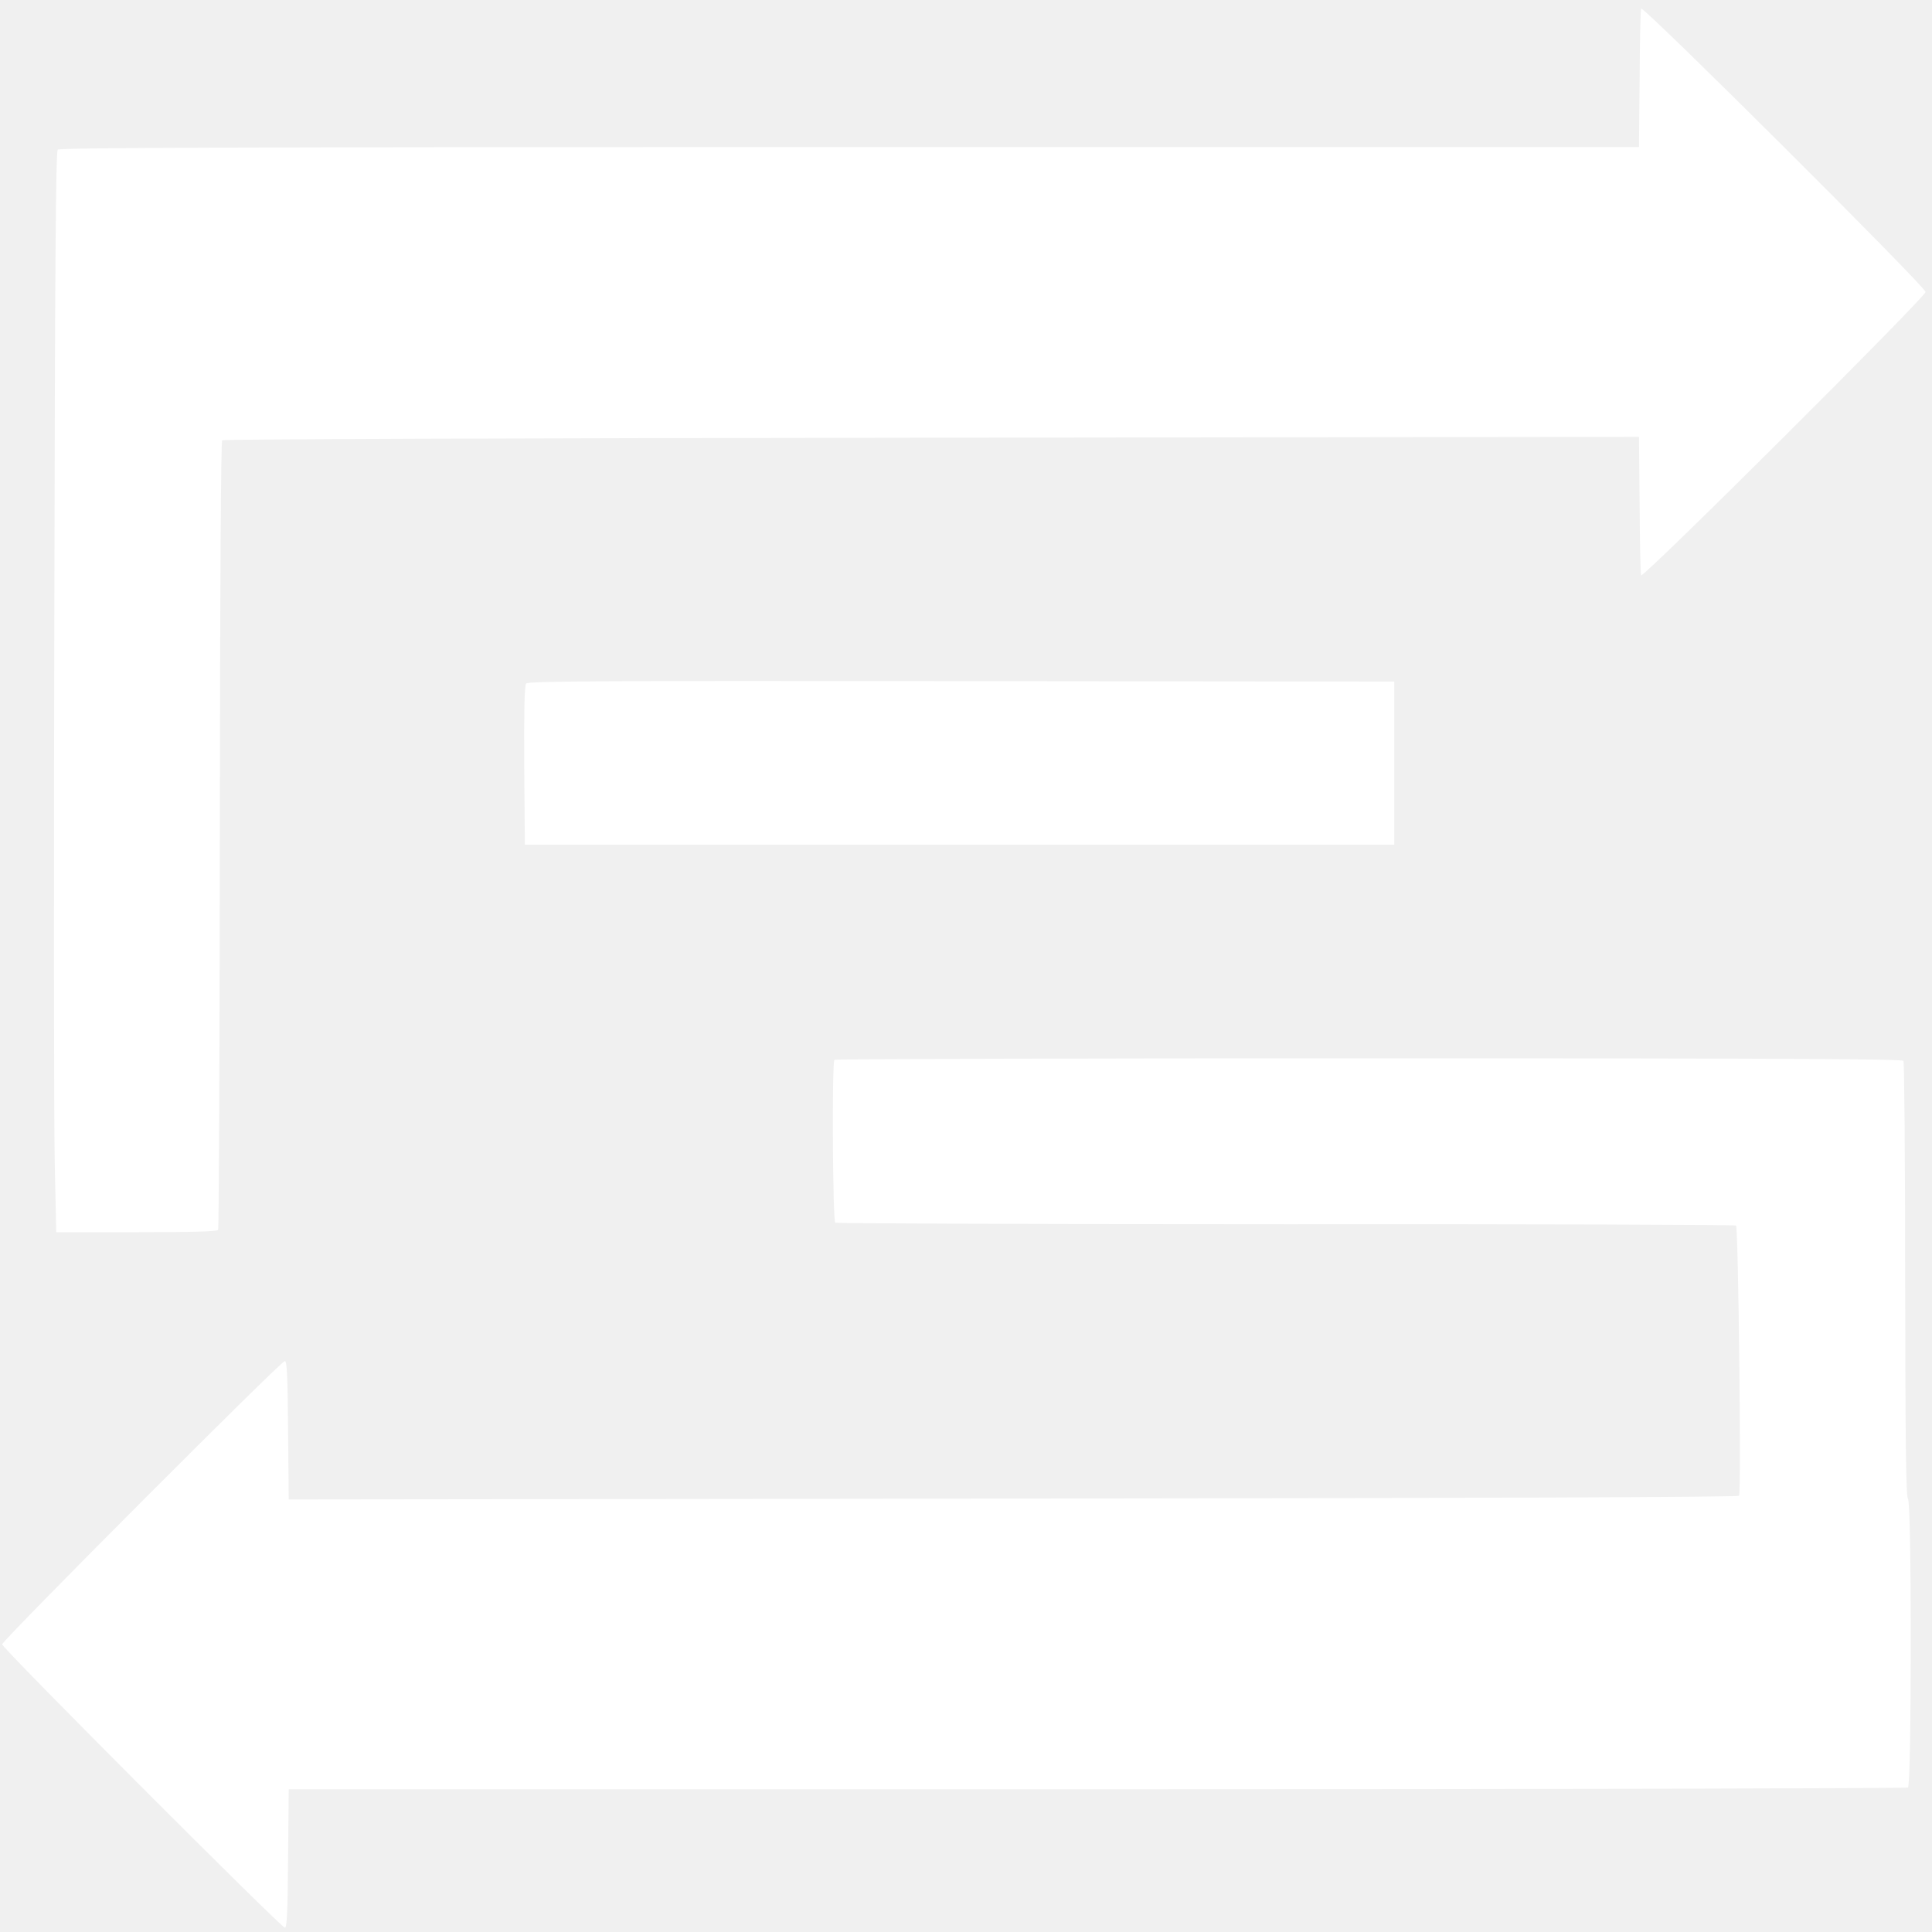
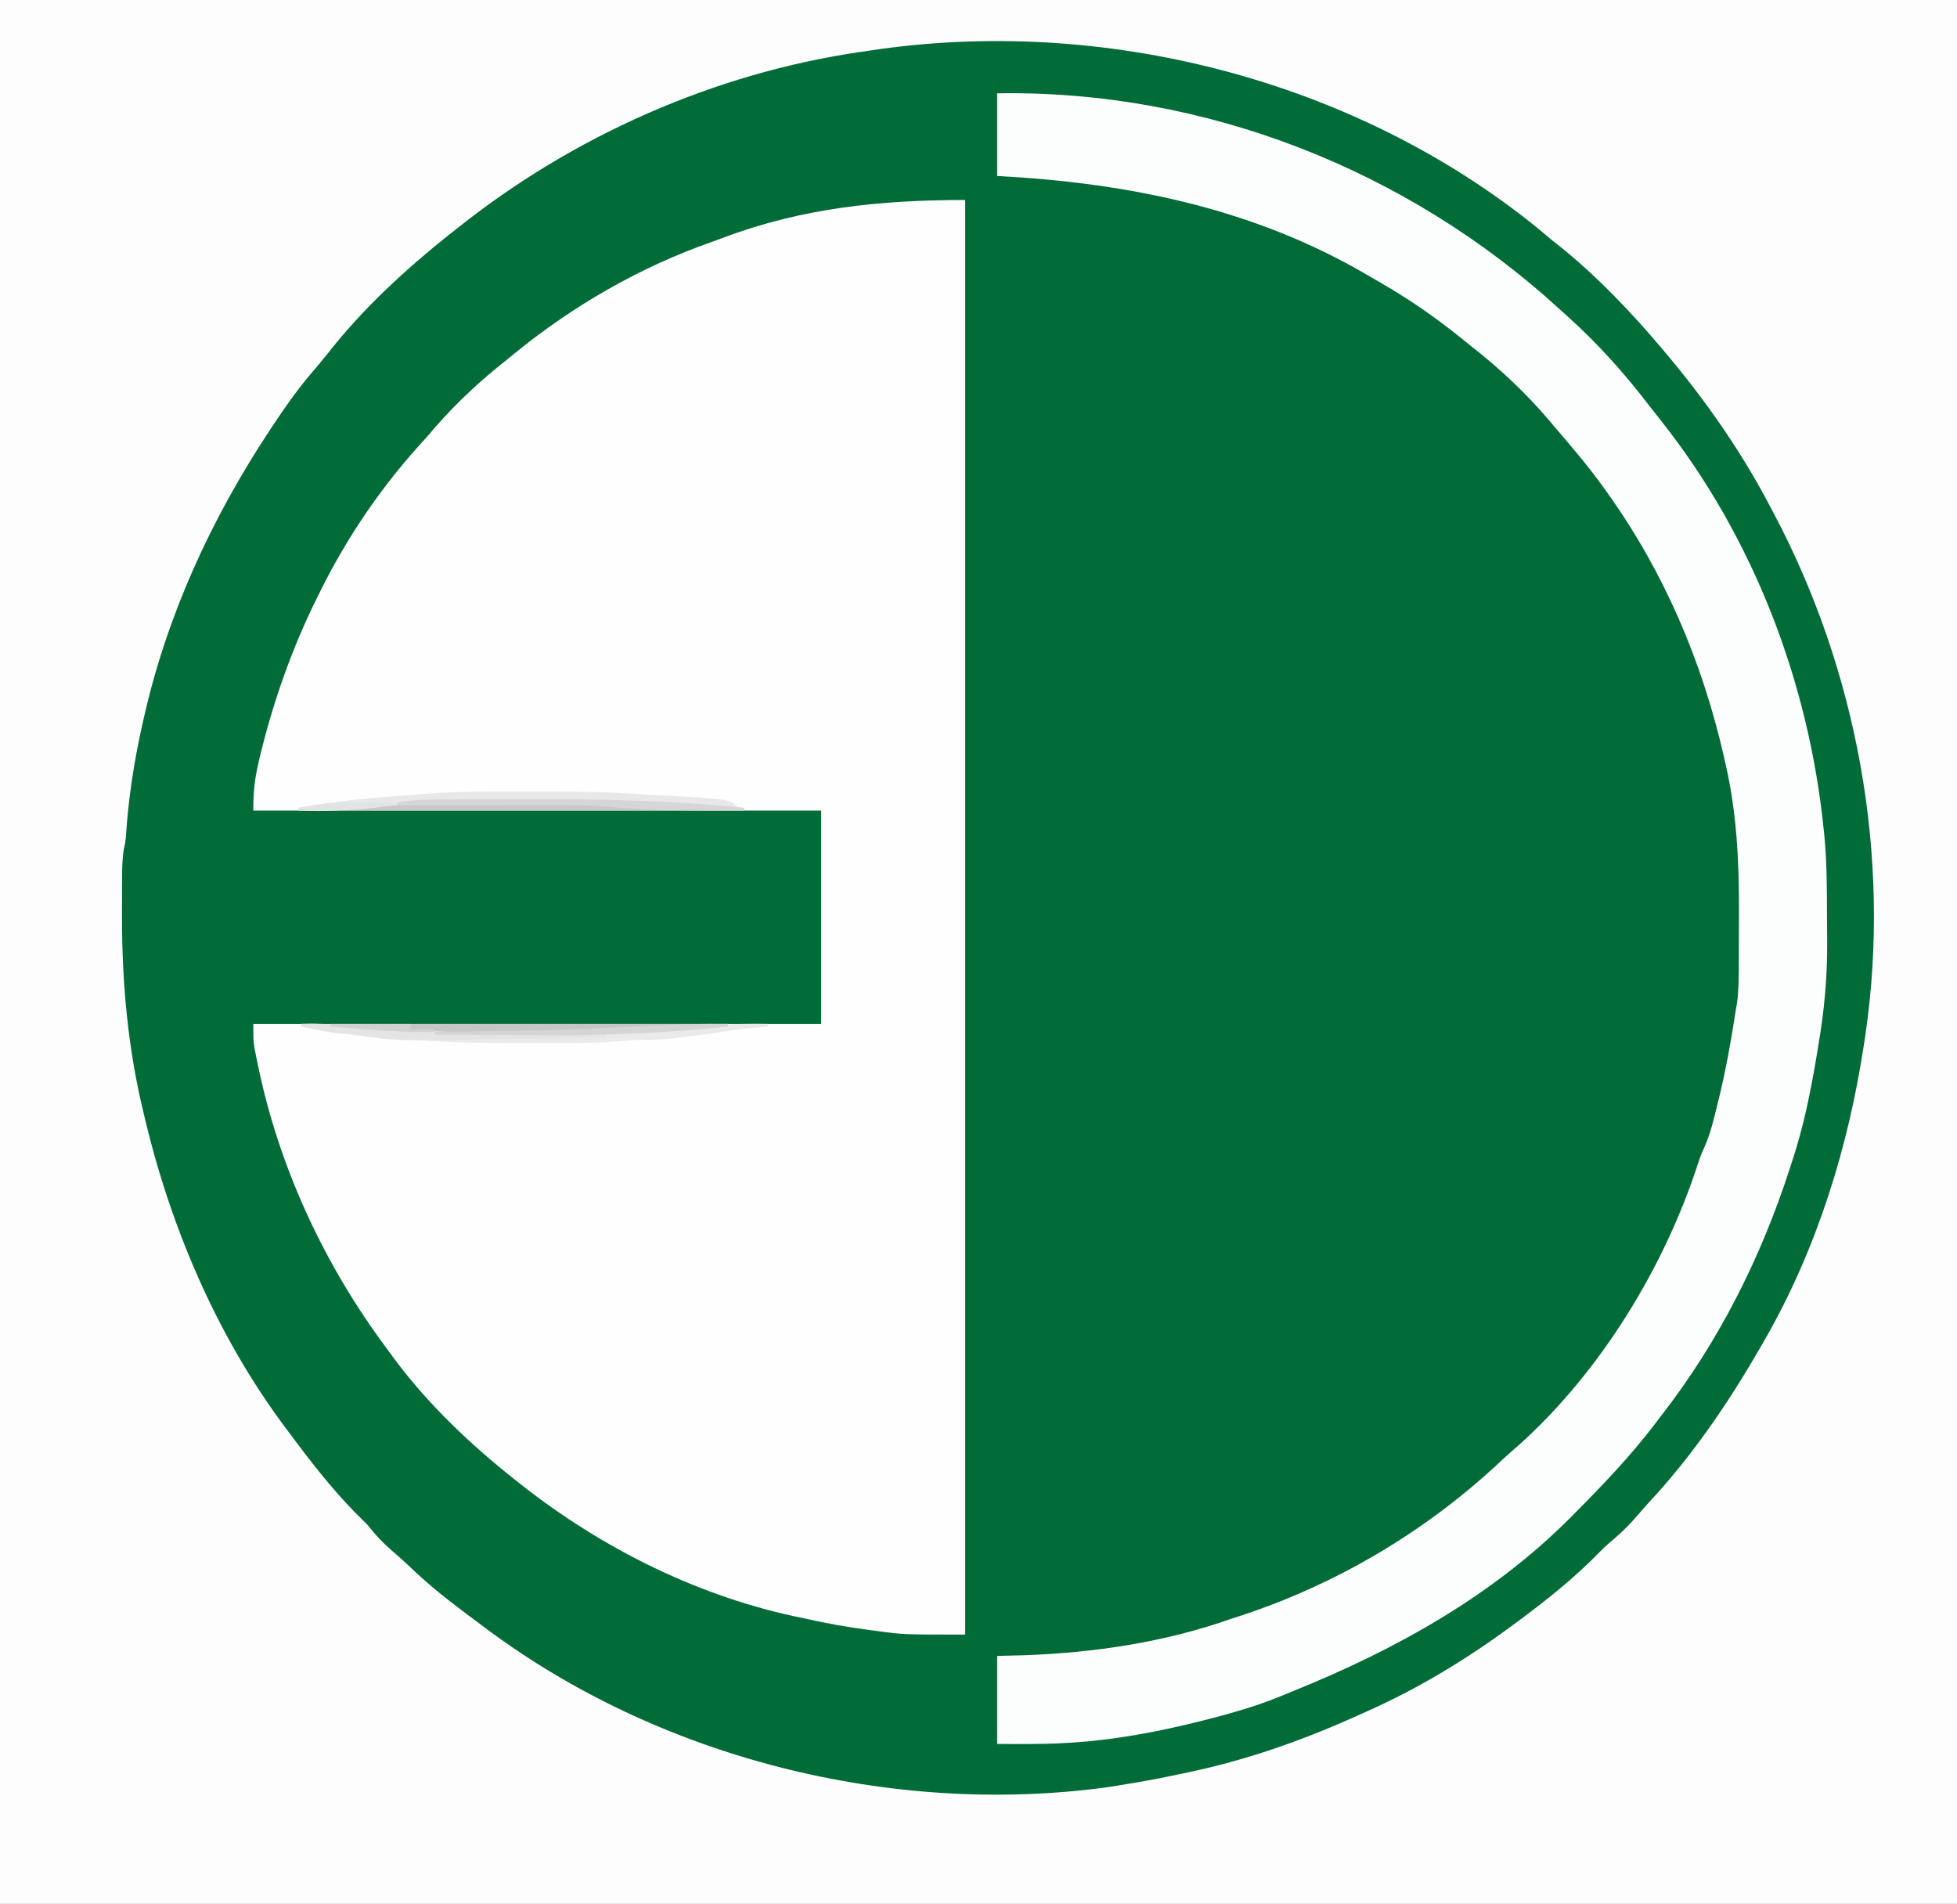
- <svg xmlns="http://www.w3.org/2000/svg" version="1.0" width="900pt" height="900pt" viewBox="0 0 900 900" preserveAspectRatio="xMidYMid meet">
-   <g transform="translate(0,900) scale(0.1,-0.1)" fill="#ffffff" stroke="none">
-     <path d="M7645 8960 c-3 -8 -6 -157 -7 -330 l-3 -315 -3677 0 c-2835 0 -3680 -3 -3689 -12 -9 -9 -13 -524 -16 -2205 -3 -1206 -2 -2338 2 -2516 l7 -322 374 0 c267 0 375 3 380 11 4 7 7 835 8 1840 1 1160 5 1832 11 1838 6 5 1345 10 3305 12 l3295 4 3 -315 c1 -173 4 -322 7 -330 7 -17 1325 1296 1325 1320 0 24 -1318 1337 -1325 1320z" />
-     <path d="M2451 5816 c-8 -9 -10 -122 -9 -382 l3 -369 2025 0 2025 0 0 380 0 380 -2016 2 c-1679 2 -2019 0 -2028 -11z" />
-     <path d="M3887 4063 c-12 -12 -8 -751 4 -759 6 -3 951 -7 2099 -7 1148 1 2092 -2 2097 -6 11 -7 25 -1242 14 -1259 -4 -6 -1153 -11 -3381 -13 l-3375 -4 -3 323 c-2 248 -5 322 -15 322 -18 0 -1317 -1302 -1317 -1320 0 -18 1300 -1320 1317 -1320 10 0 13 75 15 323 l3 322 3765 0 c2071 0 3771 4 3778 8 17 12 18 1327 0 1345 -9 9 -12 258 -13 1019 0 555 -4 1014 -8 1021 -7 9 -516 12 -2491 12 -1365 0 -2486 -3 -2489 -7z" />
-   </g>
+ <svg xmlns="http://www.w3.org/2000/svg" version="1.1" width="734" height="714">
+   <path d="M0 0 C242.22 0 484.44 0 734 0 C734 235.62 734 471.24 734 714 C491.78 714 249.56 714 0 714 C0 478.38 0 242.76 0 0 Z " fill="#016C38" transform="translate(0,0)" />
+   <path d="M0 0 C242.22 0 484.44 0 734 0 C734 235.62 734 471.24 734 714 C491.78 714 249.56 714 0 714 C0 478.38 0 242.76 0 0 Z M326 19 C325.031 19.139 324.062 19.278 323.063 19.422 C267.727 27.464 214.592 51.115 171 86 C170.104 86.703 169.208 87.405 168.285 88.129 C152.133 101.008 135.985 115.87 123.249 132.168 C120.99 135.013 118.648 137.769 116.289 140.531 C111.134 146.661 106.596 153.124 102.188 159.812 C101.803 160.394 101.419 160.975 101.023 161.574 C79.297 194.507 62.742 230.401 54 269 C53.675 270.428 53.675 270.428 53.344 271.885 C50.239 285.812 48.122 299.566 47.218 313.81 C47 316 47 316 46.49 318.224 C45.806 322.101 45.818 325.91 45.797 329.84 C45.79 330.706 45.783 331.572 45.776 332.465 C45.758 335.289 45.752 338.113 45.75 340.938 C45.749 341.903 45.749 342.868 45.748 343.862 C45.776 369.073 47.996 393.451 54 418 C54.247 419.03 54.495 420.06 54.75 421.122 C64.937 462.965 82.704 503.689 109 538 C109.803 539.075 110.605 540.15 111.406 541.227 C119.123 551.509 127.285 561.642 136.562 570.562 C138 572 138 572 140.438 575 C142.998 577.997 145.669 580.429 148.664 582.973 C151.328 585.284 153.873 587.704 156.438 590.125 C163.839 596.999 171.893 602.992 180 609 C180.595 609.447 181.191 609.895 181.804 610.355 C247.019 659.29 333.871 681.093 414.607 670.345 C417.411 669.93 420.205 669.476 423 669 C423.908 668.85 424.816 668.7 425.752 668.546 C431.869 667.516 437.937 666.308 444 665 C444.843 664.822 445.686 664.645 446.555 664.462 C468.601 659.763 489.498 652.298 510 643 C511.188 642.473 511.188 642.473 512.399 641.935 C532.223 633.123 550.606 621.934 568 609 C568.58 608.571 569.161 608.142 569.759 607.701 C580.51 599.723 591.138 591.235 600.43 581.57 C602.206 579.794 604.084 578.187 606 576.562 C609.374 573.648 612.289 570.543 615.168 567.145 C617.141 564.835 619.191 562.609 621.25 560.375 C636.695 543.206 649.549 524.004 661 504 C661.403 503.3 661.806 502.599 662.222 501.878 C681.677 467.728 693.363 429.814 699.188 391.125 C699.355 390.02 699.522 388.916 699.694 387.778 C709.359 321.152 696.57 251.301 665 192 C664.597 191.233 664.194 190.465 663.779 189.675 C651.937 167.203 637.604 147.175 621 128 C620.331 127.218 619.662 126.435 618.973 125.629 C607.727 112.78 595.525 100.436 582 90 C580.29 88.564 578.582 87.127 576.875 85.688 C508.064 29.748 413.326 5.652 326 19 Z " fill="#FEFDFE" transform="translate(0,0)" />
+   <path d="M0 0 C33.454 0 33.454 0 45.375 2.25 C47.208 2.557 47.208 2.557 49.078 2.871 C77.906 7.899 106.265 18.154 132 32 C132.722 32.381 133.445 32.762 134.189 33.155 C144.717 38.723 154.51 44.81 164 52 C165.087 52.81 166.174 53.62 167.262 54.43 C185.614 68.21 203.018 83.726 217 102 C217.771 102.966 218.542 103.931 219.336 104.926 C236.88 127.146 250.638 151.666 261 178 C261.418 179.043 261.418 179.043 261.845 180.106 C274.19 211.223 278.18 243.758 278.24 276.948 C278.25 280.164 278.281 283.38 278.312 286.596 C278.378 299.369 277.498 311.473 275 324 C274.791 325.101 274.581 326.203 274.365 327.337 C273.822 330.089 273.237 332.826 272.625 335.562 C272.413 336.519 272.201 337.476 271.982 338.462 C269.257 350.549 266.397 362.549 261.363 373.91 C260.353 376.2 259.399 378.483 258.48 380.809 C246.936 409.962 230.726 436.485 210 460 C209.161 460.963 208.322 461.926 207.457 462.918 C195.552 476.264 182.373 488.365 168 499 C167.432 499.425 166.864 499.849 166.279 500.287 C142.949 517.673 116.724 531.243 89.086 540.305 C87.274 540.909 85.477 541.556 83.684 542.211 C68.123 547.791 51.797 550.7 35.438 552.812 C34.531 552.936 33.625 553.06 32.692 553.188 C21.712 554.479 11.245 554 0 554 C0 371.18 0 188.36 0 0 Z " fill="#006B37" transform="translate(375,67)" />
+   <path d="M0 0 C0 177.54 0 355.08 0 538 C-23.174 538 -23.174 538 -32.812 536.688 C-34.399 536.483 -34.399 536.483 -36.018 536.275 C-44.102 535.201 -52.046 533.816 -60 532 C-61.315 531.722 -62.63 531.444 -63.945 531.168 C-102.759 522.79 -139.274 503.953 -170 479 C-170.519 478.584 -171.038 478.168 -171.572 477.74 C-188.058 464.439 -203.645 449.24 -216 432 C-216.989 430.655 -217.979 429.31 -218.969 427.965 C-241.289 397.316 -257.578 361.655 -265.25 324.5 C-265.426 323.65 -265.602 322.8 -265.783 321.924 C-265.942 321.114 -266.101 320.304 -266.266 319.469 C-266.408 318.751 -266.55 318.034 -266.696 317.295 C-267.059 314.552 -267 311.767 -267 309 C-196.71 309 -126.42 309 -54 309 C-54 282.6 -54 256.2 -54 229 C-124.29 229 -194.58 229 -267 229 C-267 222.444 -266.56 217.586 -265.125 211.375 C-264.909 210.441 -264.694 209.506 -264.472 208.543 C-259.507 188.045 -252.399 167.879 -243 149 C-242.603 148.195 -242.206 147.391 -241.797 146.562 C-231.337 125.524 -218.017 106.205 -202 89 C-200.892 87.712 -199.787 86.42 -198.688 85.125 C-190.561 75.834 -181.699 67.62 -172 60 C-170.966 59.154 -169.934 58.306 -168.902 57.457 C-147.055 39.625 -121.749 25.065 -95.111 15.747 C-93.568 15.201 -92.032 14.635 -90.5 14.058 C-60.941 2.969 -31.636 0 0 0 Z " fill="#FEFEFE" transform="translate(362,75)" />
+   <path d="M0 0 C77.753 -1.318 153.765 28.555 211 81 C212.043 81.938 213.086 82.875 214.129 83.812 C225.438 94.027 235.286 105.01 244.539 117.106 C246.049 119.063 247.584 120.997 249.125 122.93 C283.705 166.653 304.365 220.718 310 276 C310.096 276.911 310.191 277.822 310.29 278.761 C311.207 288.793 311.221 298.841 311.24 308.908 C311.25 311.966 311.281 315.024 311.312 318.082 C311.384 331.322 310.251 343.961 308 357 C307.791 358.286 307.581 359.572 307.365 360.896 C305.095 374.539 302.393 387.881 298 401 C297.641 402.112 297.641 402.112 297.275 403.247 C286.482 436.645 270.587 468.293 249 496 C248.139 497.13 247.278 498.26 246.418 499.391 C237.357 511.218 227.25 521.82 216.75 532.375 C215.633 533.499 215.633 533.499 214.494 534.646 C185.435 563.618 149.515 583.578 111.774 598.875 C109.993 599.597 108.215 600.327 106.441 601.067 C100.354 603.576 94.211 605.592 87.875 607.375 C86.297 607.819 86.297 607.819 84.688 608.272 C66.153 613.299 46.358 617.458 27.188 618.562 C26.467 618.605 25.746 618.647 25.004 618.691 C16.666 619.137 8.348 619.066 0 619 C0 608.11 0 597.22 0 586 C4.981 585.876 4.981 585.876 10.062 585.75 C36.639 584.795 62.902 580.866 88 572 C89.412 571.541 90.825 571.083 92.238 570.625 C128.51 558.555 161.782 538.596 189.517 512.381 C191.633 510.411 193.82 508.524 196 506.625 C226.402 479.219 250.144 440.358 262.781 401.594 C264 398 264 398 265.473 394.719 C267.548 389.983 268.704 385.008 269.938 380 C270.196 378.959 270.455 377.917 270.721 376.844 C273.35 365.992 275.315 355.035 277 344 C277.266 342.446 277.266 342.446 277.537 340.86 C278.118 336.013 278.162 331.248 278.168 326.371 C278.171 325.346 278.175 324.32 278.178 323.263 C278.183 321.091 278.185 318.918 278.185 316.745 C278.187 313.5 278.206 310.255 278.225 307.01 C278.277 288.495 277.449 270.164 273.312 252.062 C273.05 250.888 272.788 249.714 272.519 248.505 C264.398 213.059 250.175 179.645 229 150 C228.597 149.432 228.194 148.865 227.778 148.28 C221.959 140.149 215.524 132.564 209 125 C208.407 124.294 207.814 123.587 207.203 122.859 C198.451 112.547 188.65 103.315 178 95 C176.648 93.909 175.296 92.816 173.945 91.723 C164.487 84.133 154.819 77.371 144.305 71.327 C142.764 70.44 141.229 69.544 139.699 68.638 C96.704 43.213 49.289 33.594 0 31 C0 20.77 0 10.54 0 0 Z " fill="#FCFDFD" transform="translate(374,35)" />
+   <path d="M0 0 C0.734 -0.005 1.468 -0.01 2.224 -0.015 C4.651 -0.029 7.078 -0.036 9.505 -0.042 C11.223 -0.049 12.94 -0.056 14.658 -0.063 C19.233 -0.078 23.808 -0.085 28.383 -0.087 C30.263 -0.088 32.144 -0.09 34.025 -0.092 C61.606 -0.127 89.005 0.201 116.458 3.161 C116.458 3.491 116.458 3.821 116.458 4.161 C65.638 4.161 14.818 4.161 -37.542 4.161 C-37.542 3.831 -37.542 3.501 -37.542 3.161 C-36.846 3.106 -36.151 3.05 -35.434 2.993 C-32.262 2.739 -29.089 2.482 -25.917 2.224 C-24.823 2.137 -23.728 2.05 -22.601 1.96 C-21.005 1.829 -21.005 1.829 -19.378 1.696 C-18.404 1.618 -17.43 1.539 -16.426 1.458 C-13.56 1.203 -13.56 1.203 -10.833 0.653 C-7.18 0.107 -3.694 0.019 0 0 Z " fill="#C7C9C8" transform="translate(162.542,299.8389)" />
+   <path d="M0 0 C49.17 0 98.34 0 149 0 C149 0.33 149 0.66 149 1 C125.674 3.397 102.596 4.504 79.151 4.386 C76.709 4.375 74.266 4.37 71.824 4.367 C47.792 4.328 23.899 3.754 0 1 C0 0.67 0 0.34 0 0 Z " fill="#C6C8C7" transform="translate(124,384)" />
+   <path d="M0 0 C6.043 -0.171 11.954 0.032 17.969 0.656 C40.397 2.955 62.769 3.341 85.294 3.37 C87.705 3.375 90.116 3.386 92.527 3.398 C111.166 3.481 129.58 2.94 148.133 1.048 C157.14 0.141 165.955 -0.173 175 0 C175 0.33 175 0.66 175 1 C174.357 1.049 173.714 1.098 173.051 1.148 C167.975 1.568 162.966 2.125 157.938 2.938 C152.553 3.793 147.165 4.503 141.75 5.125 C141.018 5.213 140.285 5.3 139.531 5.39 C135.155 5.879 130.897 6.022 126.497 5.964 C123.961 6.001 121.504 6.222 118.982 6.492 C112.859 7.07 106.788 7.144 100.641 7.133 C99.493 7.134 98.346 7.135 97.164 7.136 C94.75 7.136 92.336 7.135 89.923 7.13 C86.274 7.125 82.625 7.13 78.977 7.137 C67.267 7.14 55.672 6.994 44 6 C42.533 5.911 41.066 5.828 39.598 5.754 C26.269 5.032 13.147 3.341 0 1 C0 0.67 0 0.34 0 0 Z " fill="#EAEAEA" transform="translate(113,384)" />
+   <path d="M0 0 C1.21 -0.001 2.42 -0.002 3.666 -0.003 C6.203 -0.004 8.74 -0.002 11.277 0.002 C15.116 0.008 18.955 0.002 22.795 -0.004 C34.81 -0.007 46.715 0.107 58.691 1.133 C60.231 1.223 61.772 1.306 63.312 1.379 C90.291 2.732 90.291 2.732 93.691 6.133 C86.104 6.355 78.678 6.182 71.126 5.423 C53.309 3.688 35.477 3.827 17.595 3.872 C12.964 3.884 8.333 3.877 3.702 3.865 C0.075 3.858 -3.552 3.86 -7.18 3.865 C-8.887 3.866 -10.594 3.865 -12.301 3.86 C-22.839 3.837 -32.89 4.531 -43.309 6.133 C-52.611 7.15 -61.961 7.275 -71.309 7.133 C-71.309 6.803 -71.309 6.473 -71.309 6.133 C-57.875 3.612 -44.239 2.323 -30.612 1.368 C-28.444 1.214 -26.276 1.05 -24.11 0.876 C-16.058 0.247 -8.074 -0.014 0 0 Z " fill="#E8E8E8" transform="translate(183.3086,296.8672)" />
+   <path d="M0 0 C0.734 -0.005 1.468 -0.01 2.224 -0.015 C4.651 -0.029 7.078 -0.036 9.505 -0.042 C11.223 -0.049 12.94 -0.056 14.658 -0.063 C19.233 -0.078 23.808 -0.085 28.383 -0.087 C30.263 -0.088 32.144 -0.09 34.025 -0.092 C61.606 -0.127 89.005 0.201 116.458 3.161 C116.458 3.491 116.458 3.821 116.458 4.161 C104.884 4.264 93.337 4.205 81.771 3.724 C80.805 3.684 79.839 3.645 78.845 3.605 C71.51 3.276 71.51 3.276 68.262 2.922 C59.645 2.007 51.067 2.034 42.415 2.063 C40.794 2.065 39.173 2.067 37.552 2.068 C33.322 2.072 29.093 2.081 24.863 2.092 C20.532 2.103 16.201 2.107 11.87 2.112 C3.399 2.123 -5.071 2.14 -13.542 2.161 C-13.542 1.831 -13.542 1.501 -13.542 1.161 C-8.979 0.277 -4.645 0.024 0 0 Z " fill="#D6D6D6" transform="translate(162.542,299.8389)" />
+   <path d="M0 0 C6.867 -0.189 13.587 0.175 20.424 0.815 C41.753 2.801 63.031 3.414 84.438 3.688 C85.17 3.697 85.903 3.706 86.658 3.716 C95.772 3.831 104.886 3.925 114 4 C114 4.33 114 4.66 114 5 C104.567 5.179 95.134 5.345 85.7 5.495 C81.317 5.565 76.935 5.639 72.552 5.724 C36.167 6.419 36.167 6.419 19 4 C16.662 3.734 14.322 3.48 11.982 3.233 C9.436 2.934 6.945 2.467 4.438 1.938 C3.167 1.673 3.167 1.673 1.871 1.402 C1.254 1.27 0.636 1.137 0 1 C0 0.67 0 0.34 0 0 Z " fill="#E4E4E4" transform="translate(113,384)" />
+   <path d="M0 0 C0 0.33 0 0.66 0 1 C-24.115 3.543 -47.932 4.404 -72.17 4.206 C-76.463 4.174 -80.756 4.161 -85.049 4.146 C-93.366 4.115 -101.683 4.064 -110 4 C-110 3.67 -110 3.34 -110 3 C-109.052 2.988 -109.052 2.988 -108.085 2.975 C-67.855 2.52 -67.855 2.52 -27.673 0.661 C-18.431 0.063 -9.257 -0.104 0 0 Z " fill="#D5D5D5" transform="translate(273,384)" />
+   <path d="M0 0 C9.9 0 19.8 0 30 0 C30 0.66 30 1.32 30 2 C32.97 2 35.94 2 39 2 C39 2.33 39 2.66 39 3 C30.198 3.146 21.522 2.705 12.75 2 C10.9 1.857 10.9 1.857 9.012 1.711 C6.007 1.478 3.004 1.241 0 1 C0 0.67 0 0.34 0 0 Z " fill="#D1D3D2" transform="translate(124,384)" />
+   <path d="M0 0 C1.786 0.014 1.786 0.014 3.607 0.027 C6.509 0.051 9.411 0.083 12.312 0.125 C12.312 0.455 12.312 0.785 12.312 1.125 C-13.658 3.513 -13.658 3.513 -24.688 3.125 C-24.688 2.795 -24.688 2.465 -24.688 2.125 C-16.386 0.257 -8.489 -0.124 0 0 Z " fill="#E2E3E3" transform="translate(136.6875,300.875)" />
</svg>
